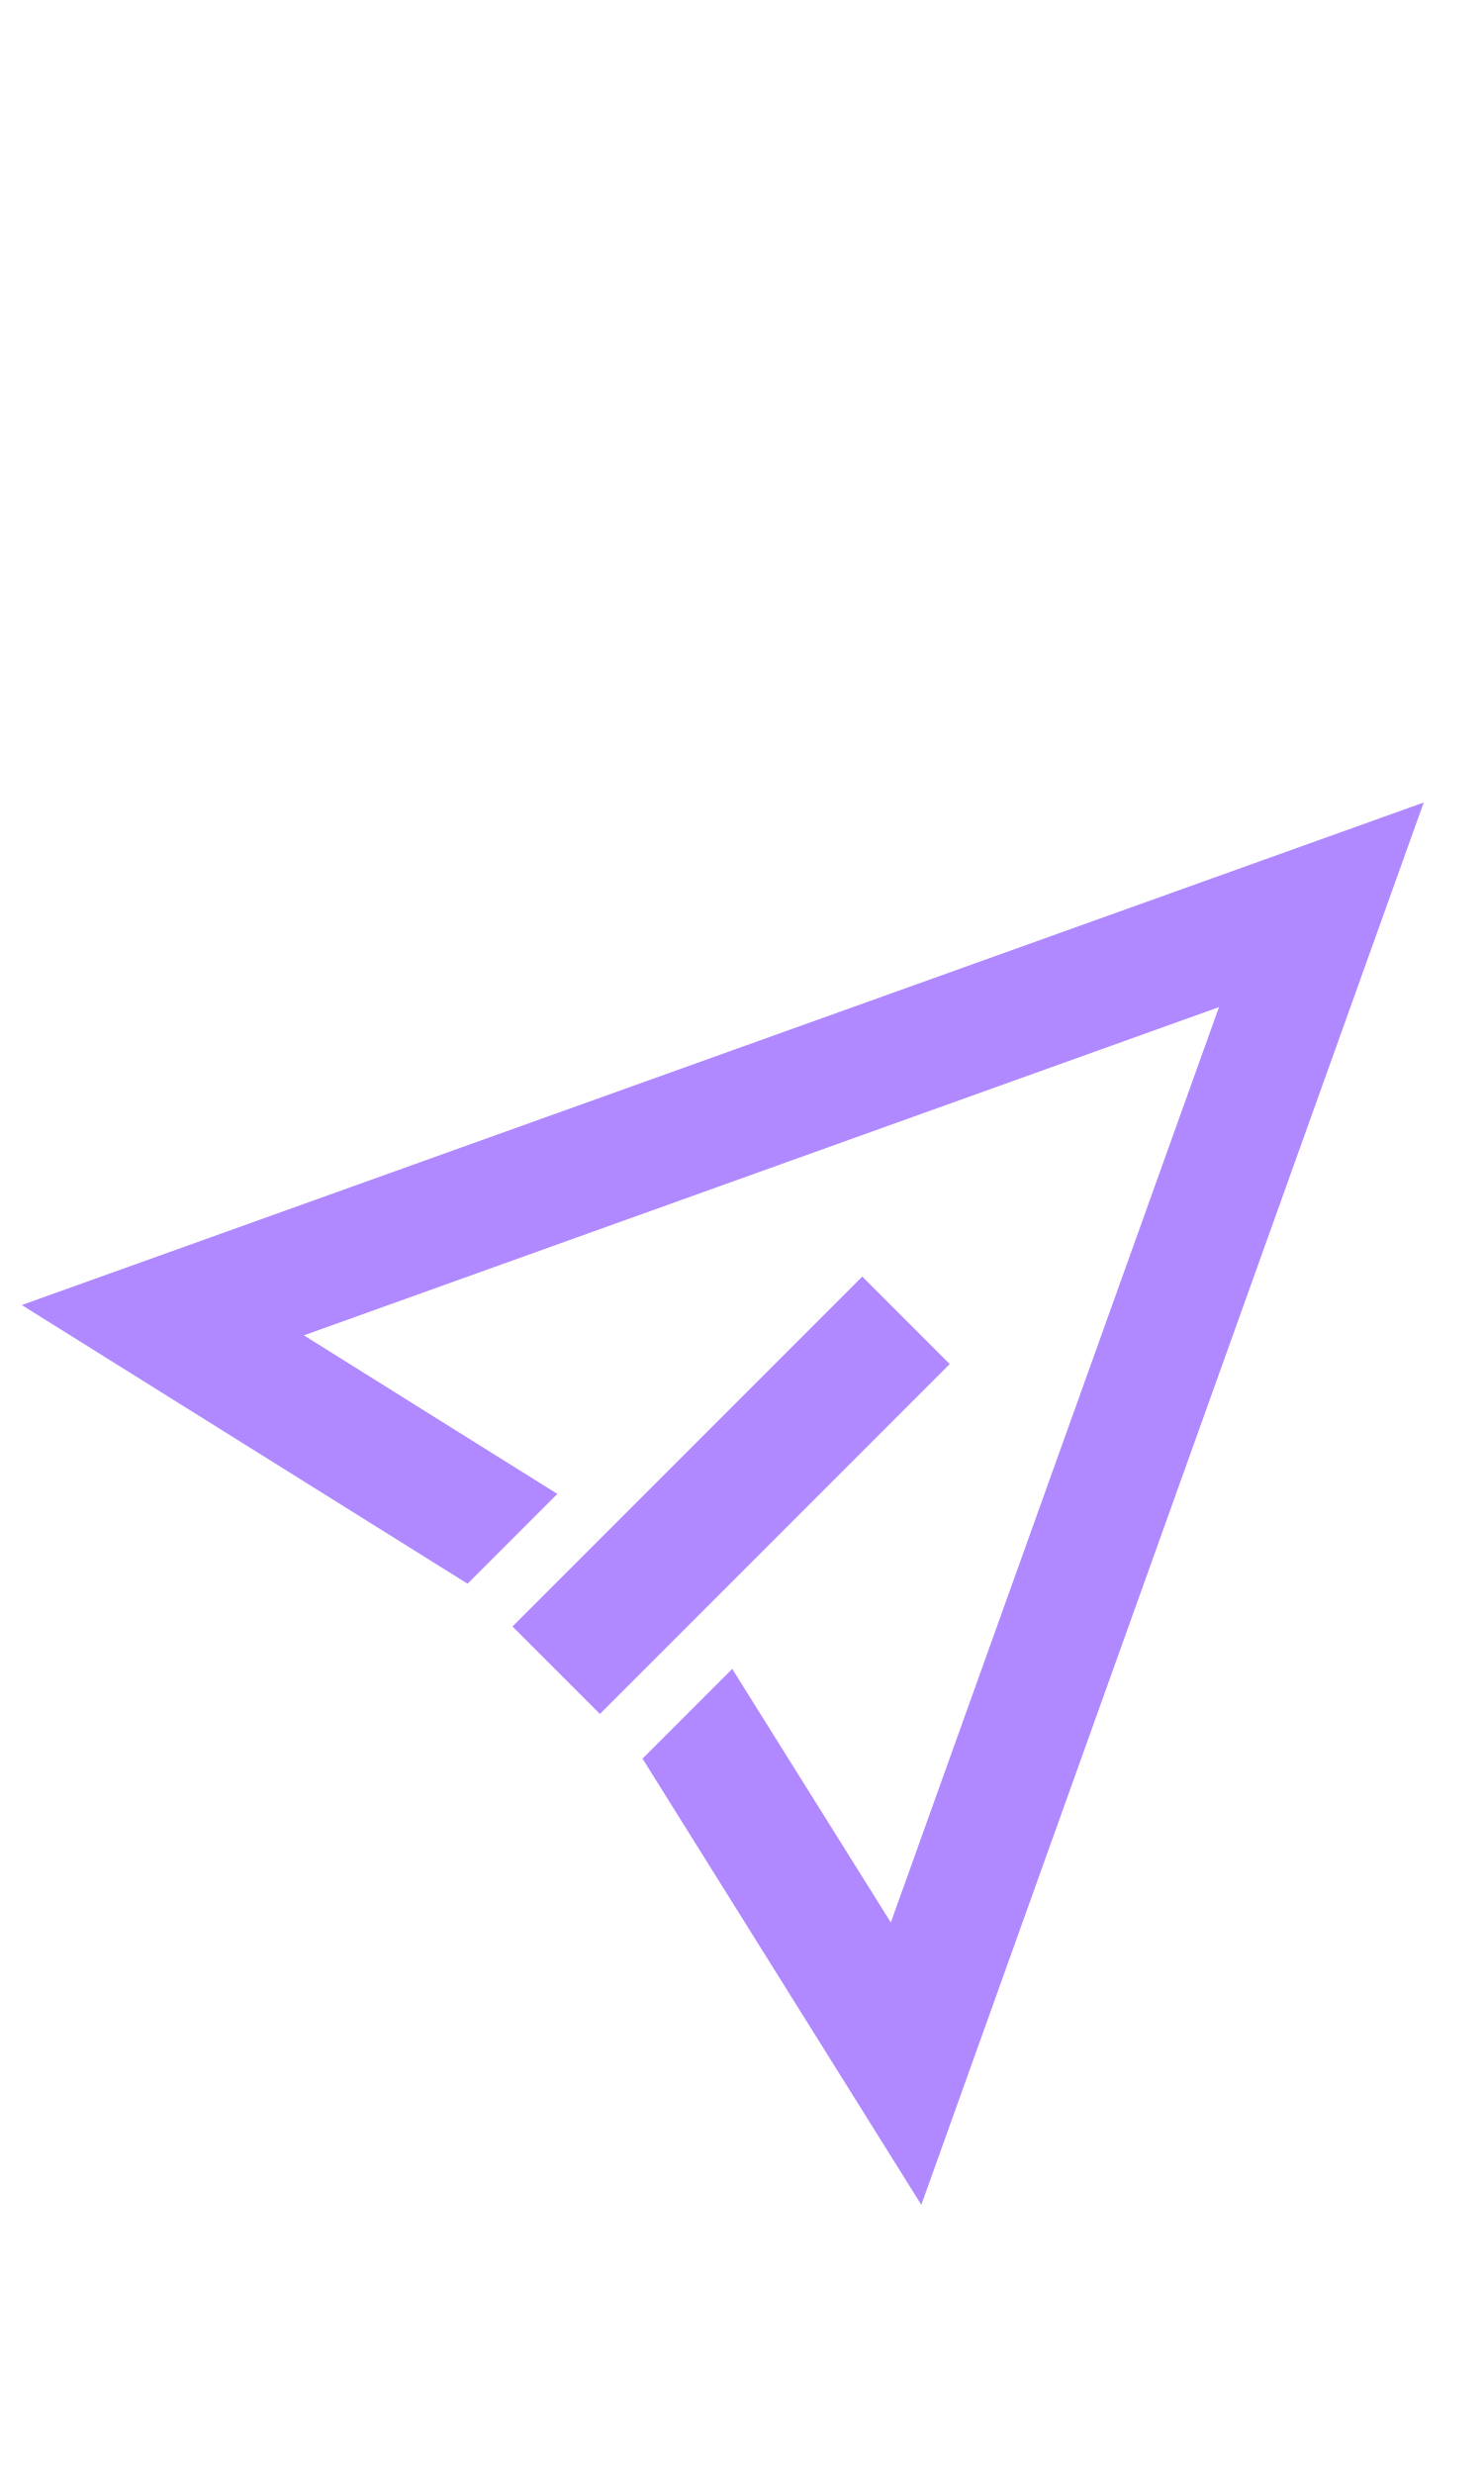
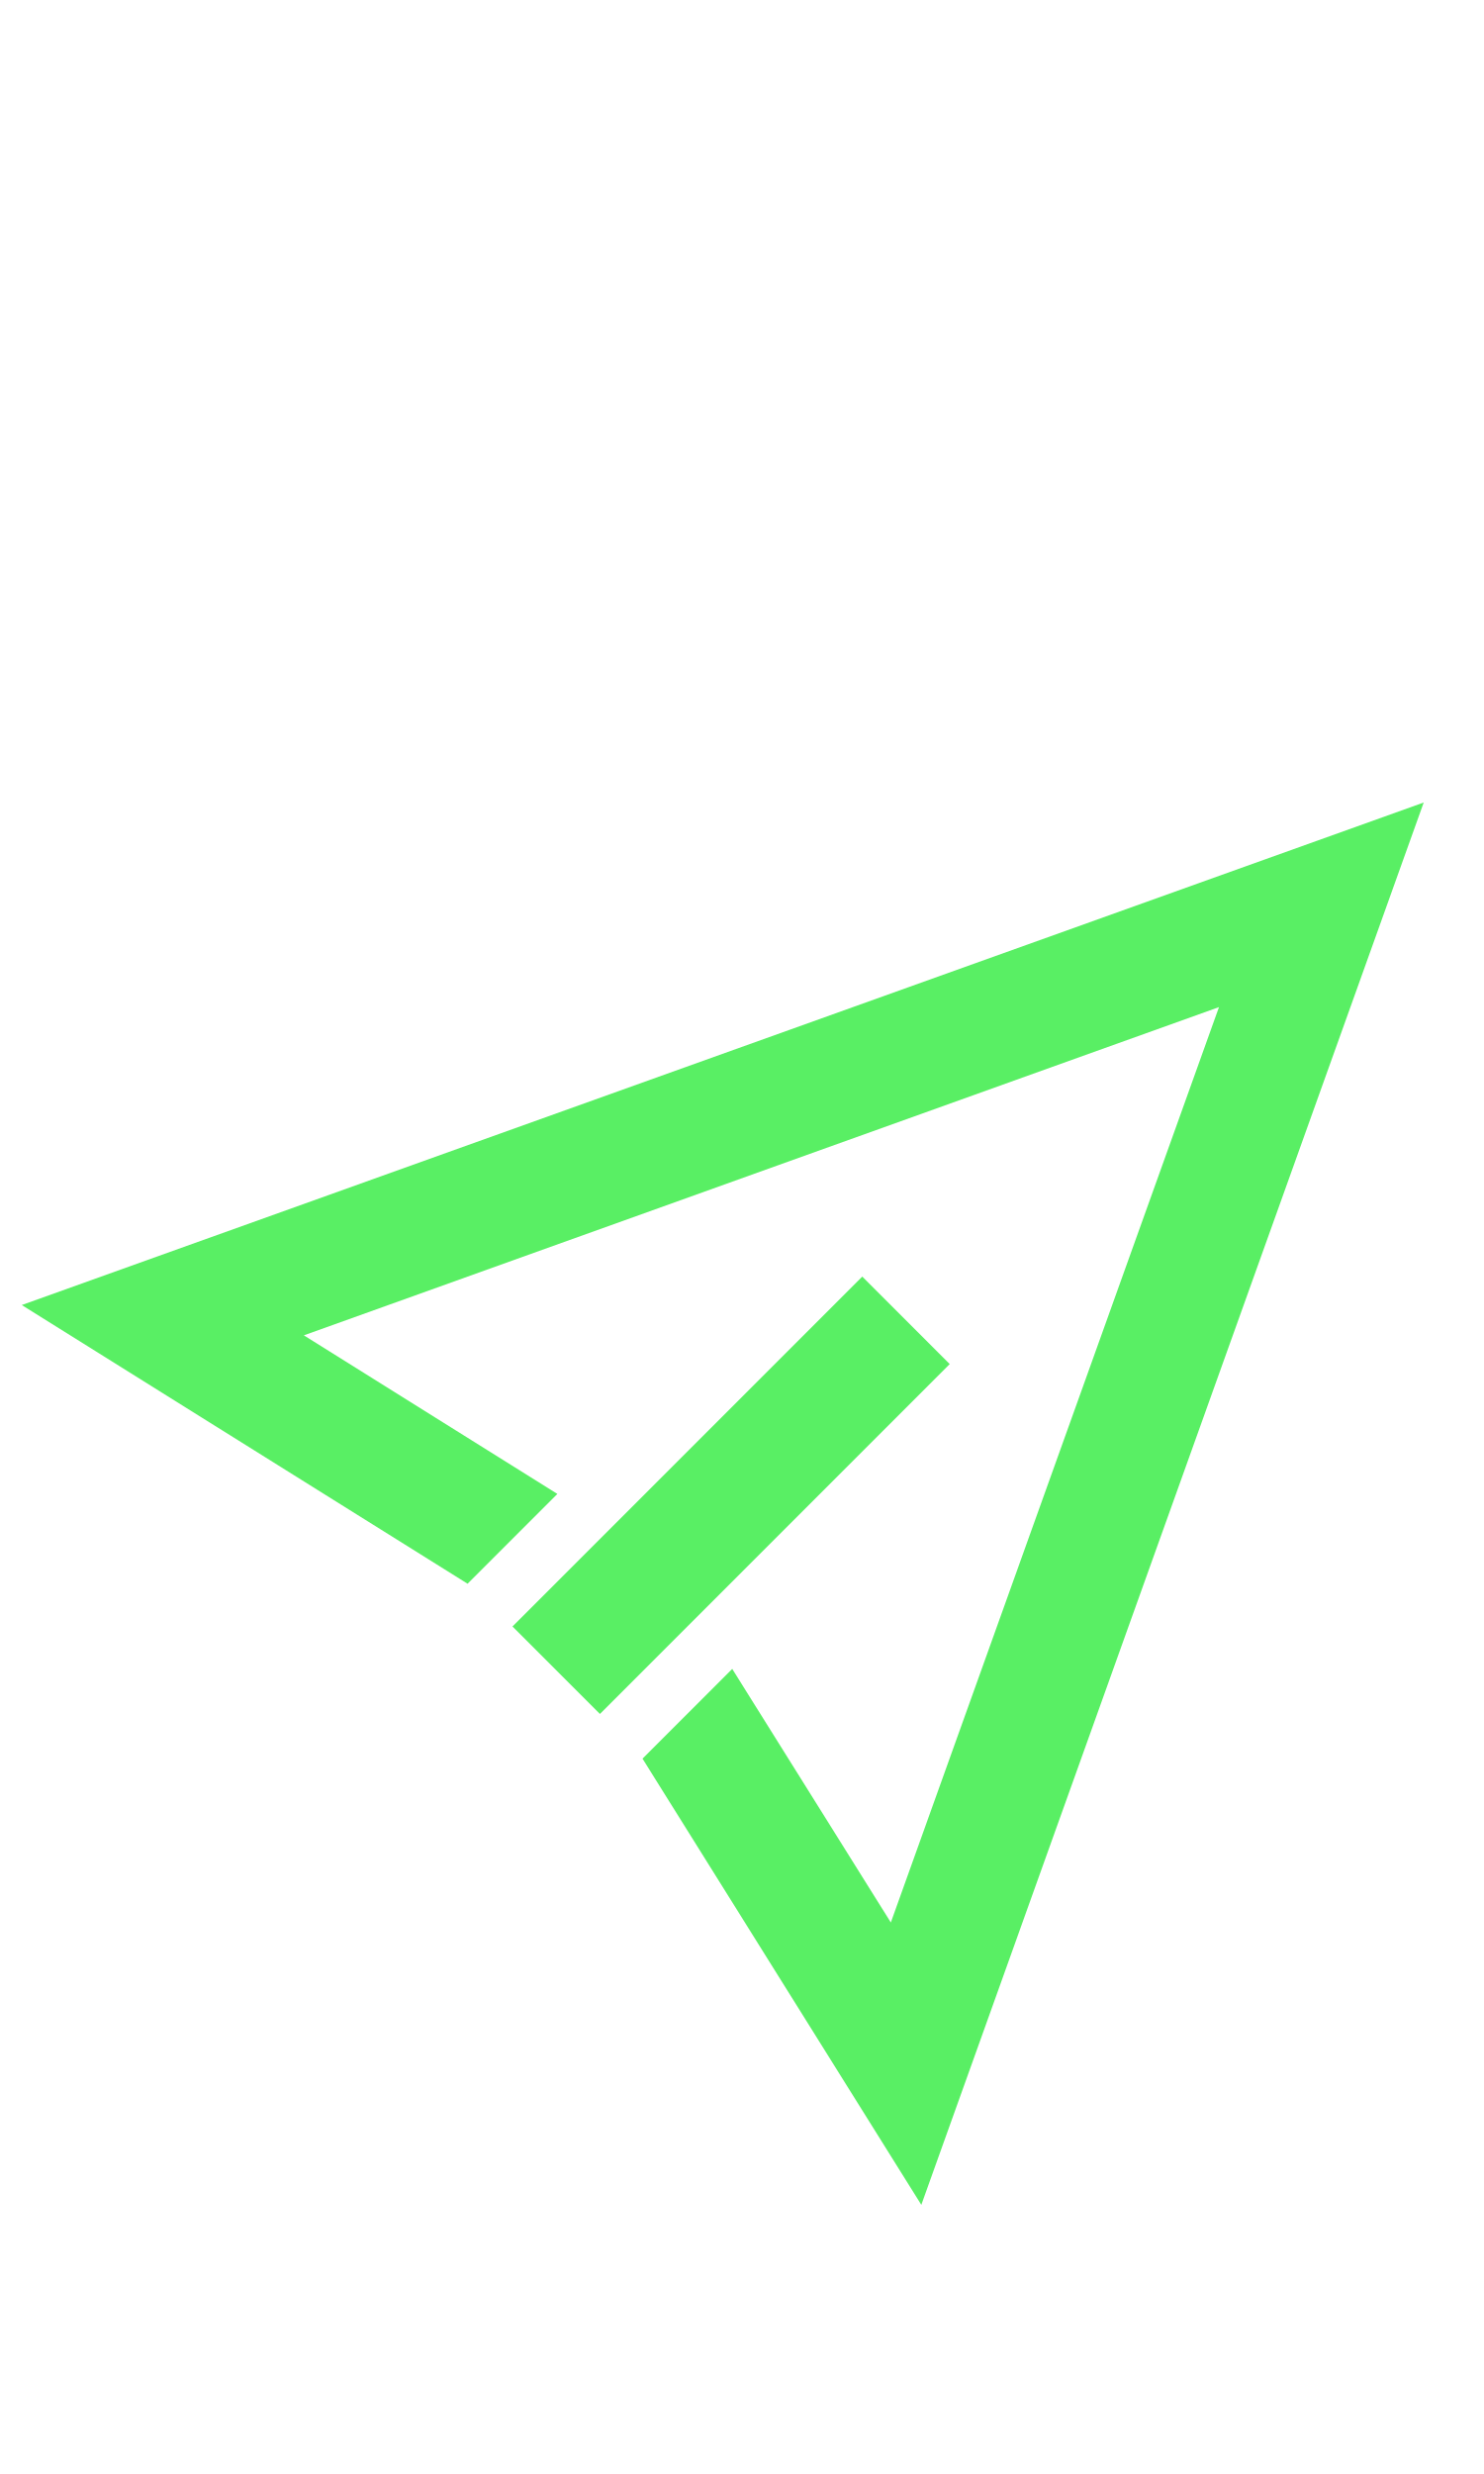
<svg xmlns="http://www.w3.org/2000/svg" width="24px" height="40px" viewBox="0 0 24 40" version="1.1">
  <g id="Send" stroke="none" stroke-width="1" fill="none" fill-rule="evenodd">
    <g id="ic-send" transform="translate(-1, 11)">
-       <g id="Group_8811" transform="translate(1, 1)" fill="#B088FF">
+       <g id="Group_8811" transform="translate(1, 1)" fill="#59EF64">
        <polygon id="Path_18865" points="0.352 9.1 7.562 13.606 9.014 12.154 4.914 9.59 19.714 4.283 14.407 19.083 11.842 14.983 10.391 16.434 14.9 23.648 23.025 0.975" />
        <g id="Group_8810" transform="translate(8, 8)">
          <polygon id="Rectangle_4394" transform="translate(3.823718, 4.176339) rotate(-45) translate(-3.823718, -4.176339) " points="-0.176 3.176 7.824 3.176 7.824 5.176 -0.176 5.176" />
        </g>
      </g>
      <polygon id="Rectangle_4395" points="0 0 26 0 26 26 0 26" />
    </g>
  </g>
</svg>
